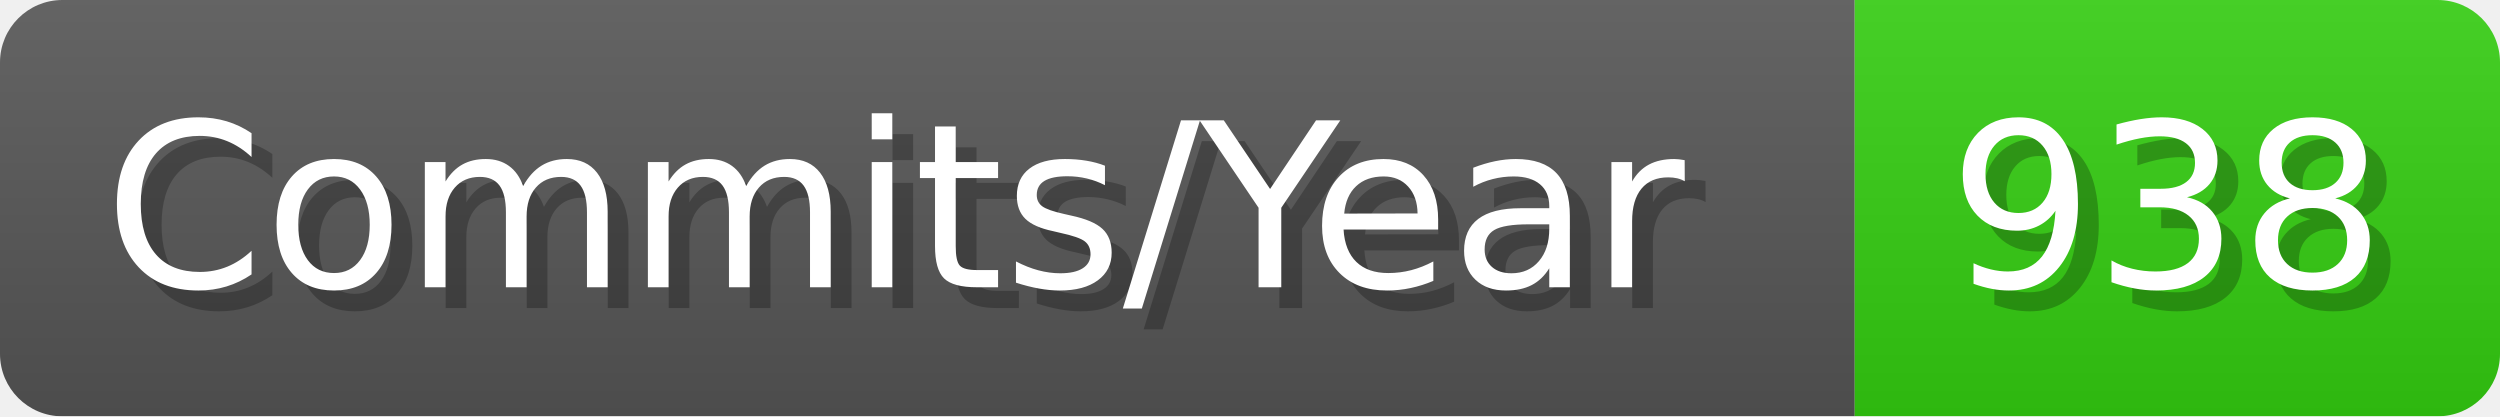
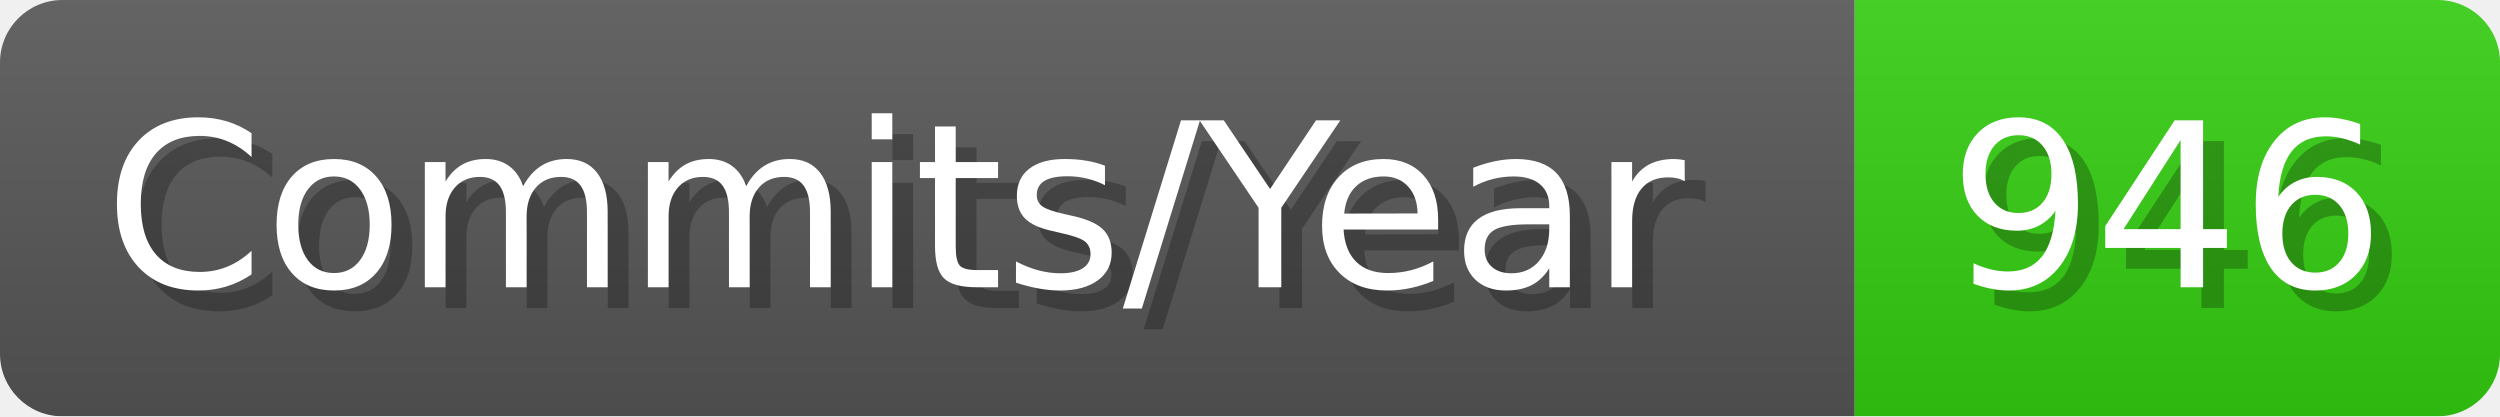
- <svg xmlns="http://www.w3.org/2000/svg" width="120.1" height="20" viewBox="0 0 1201 200" role="img" aria-label="Commits/Year: 938">
+ <svg xmlns="http://www.w3.org/2000/svg" width="120.1" height="20" viewBox="0 0 1201 200" role="img" aria-label="Commits/Year: 946">
  <linearGradient id="aUPdi" x2="0" y2="100%">
    <stop offset="0" stop-opacity=".1" stop-color="#EEE" />
    <stop offset="1" stop-opacity=".1" />
  </linearGradient>
  <mask id="WfAiQ">
    <rect width="1201" height="200" rx="30" fill="#FFF" />
  </mask>
  <g mask="url(#WfAiQ)">
    <rect width="891" height="200" fill="#555" />
    <rect width="310" height="200" fill="#3C1" x="891" />
    <rect width="1201" height="200" fill="url(#aUPdi)" />
  </g>
  <g aria-hidden="true" fill="#fff" text-anchor="start" font-family="Verdana,DejaVu Sans,sans-serif" font-size="110">
    <text x="60" y="148" textLength="791" fill="#000" opacity="0.25">Commits/Year</text>
    <text x="50" y="138" textLength="791">Commits/Year</text>
-     <text x="946" y="148" textLength="210" fill="#000" opacity="0.25">938</text>
-     <text x="936" y="138" textLength="210">938</text>
+     <text x="946" y="148" textLength="210" fill="#000" opacity="0.25">946</text>
+     <text x="936" y="138" textLength="210">946</text>
  </g>
</svg>
